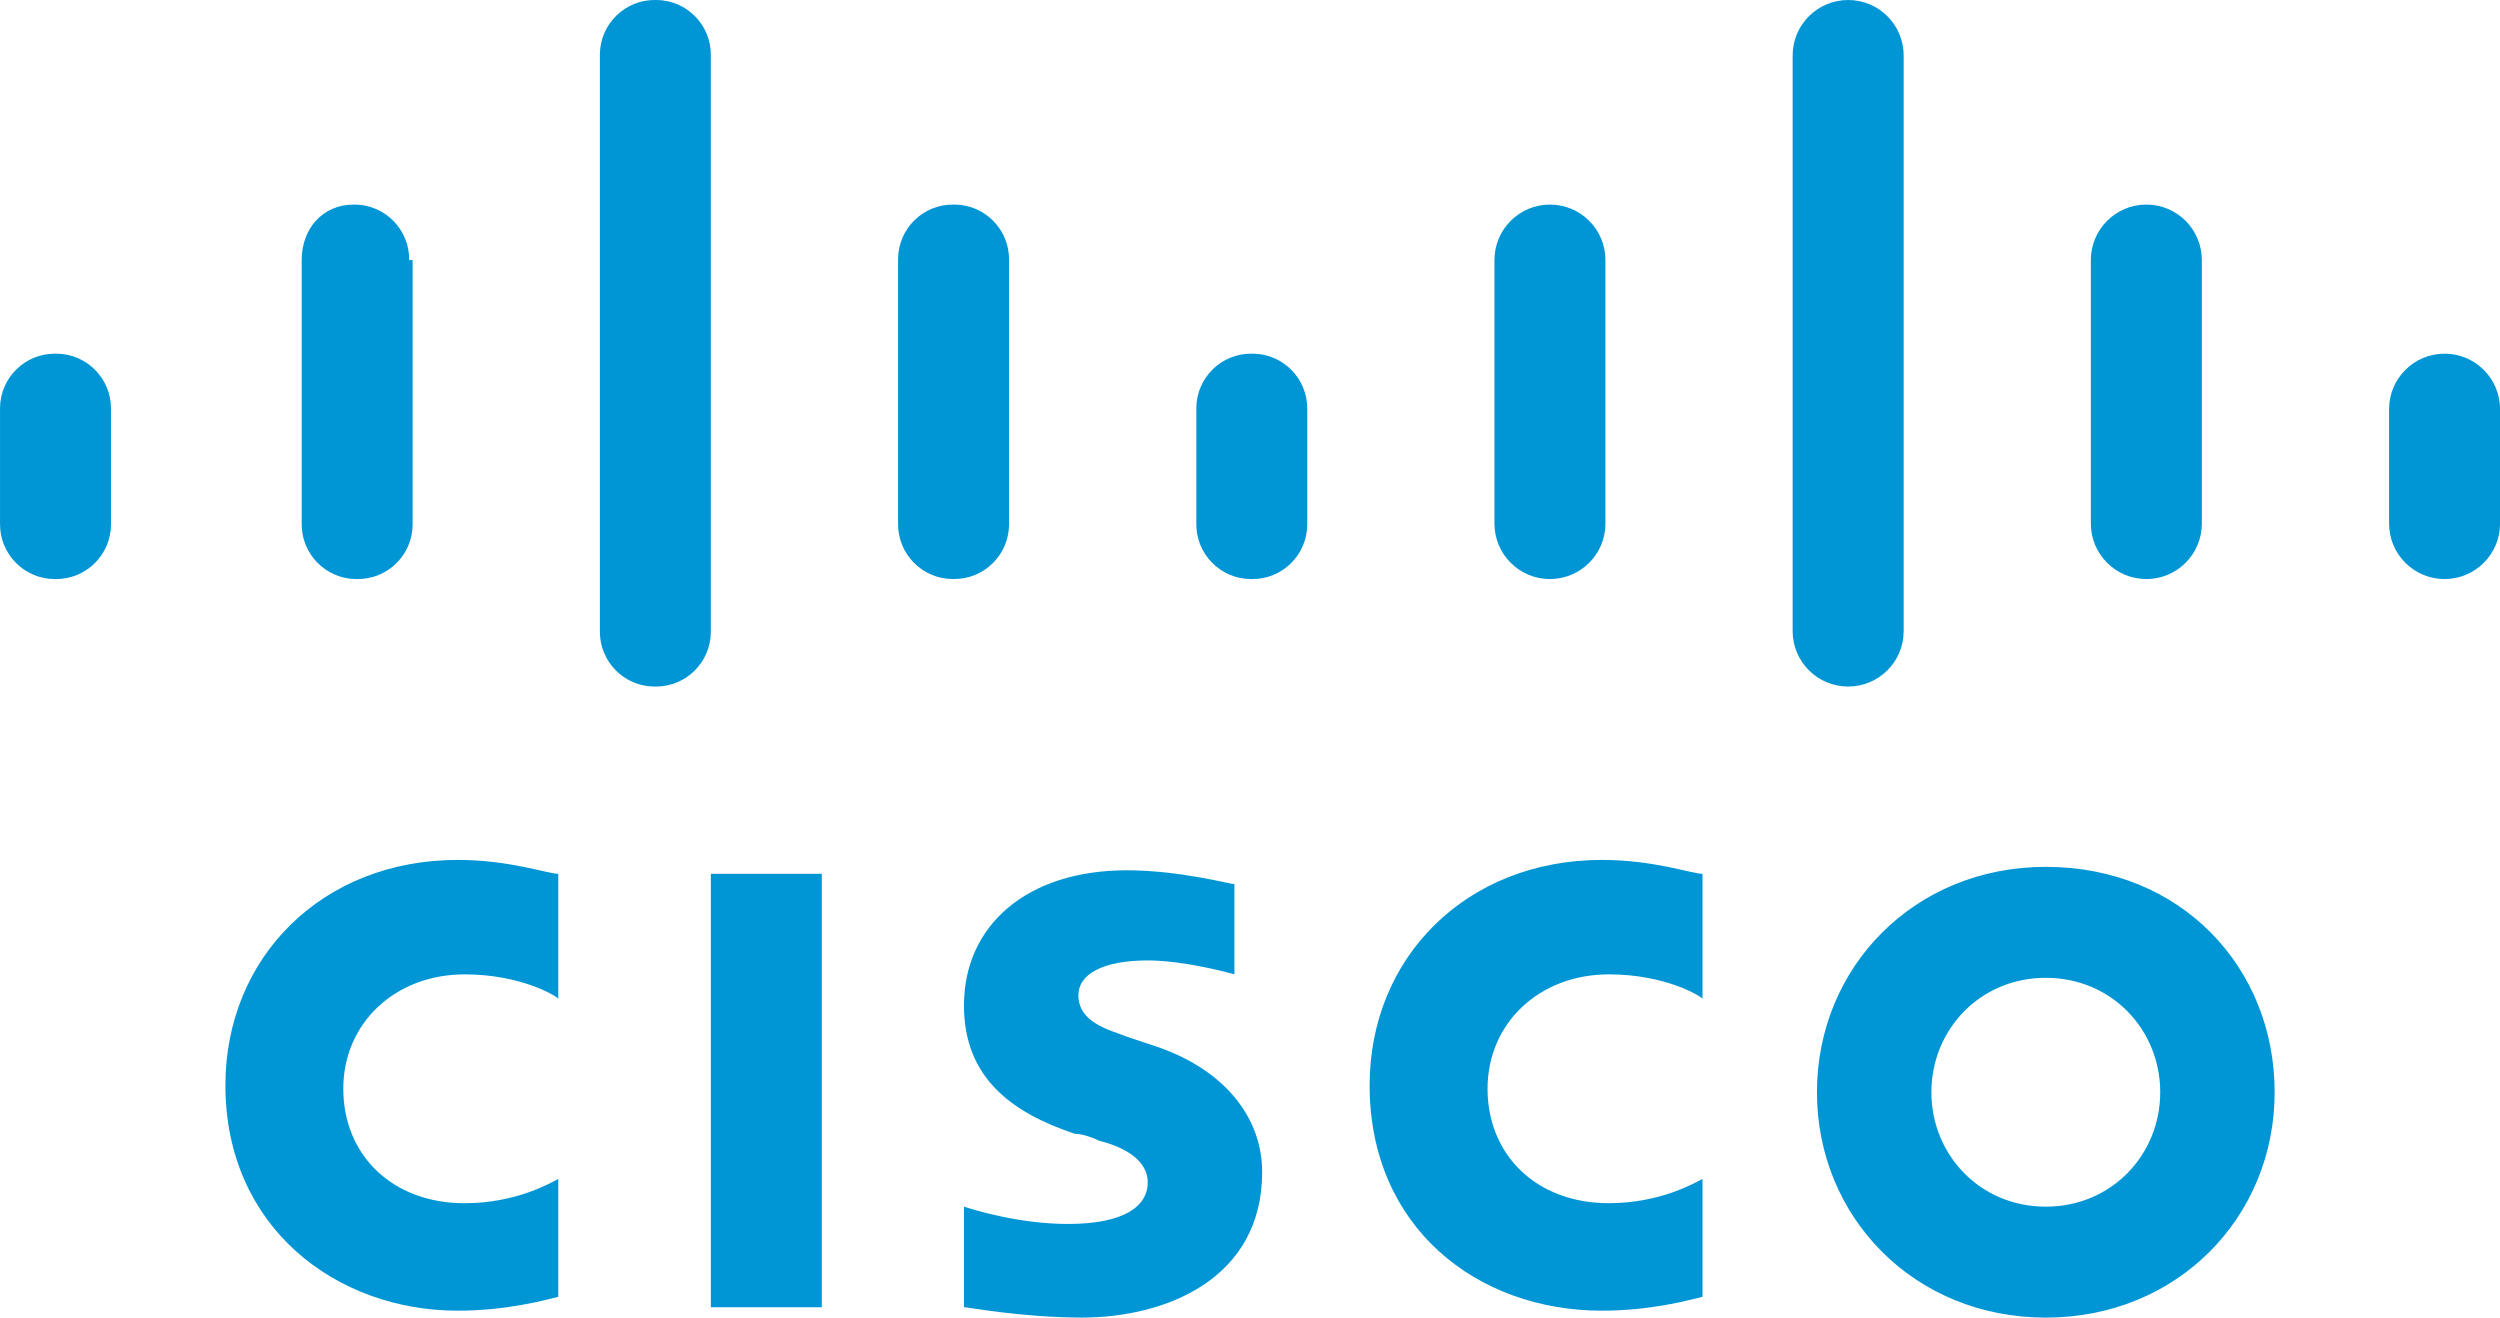
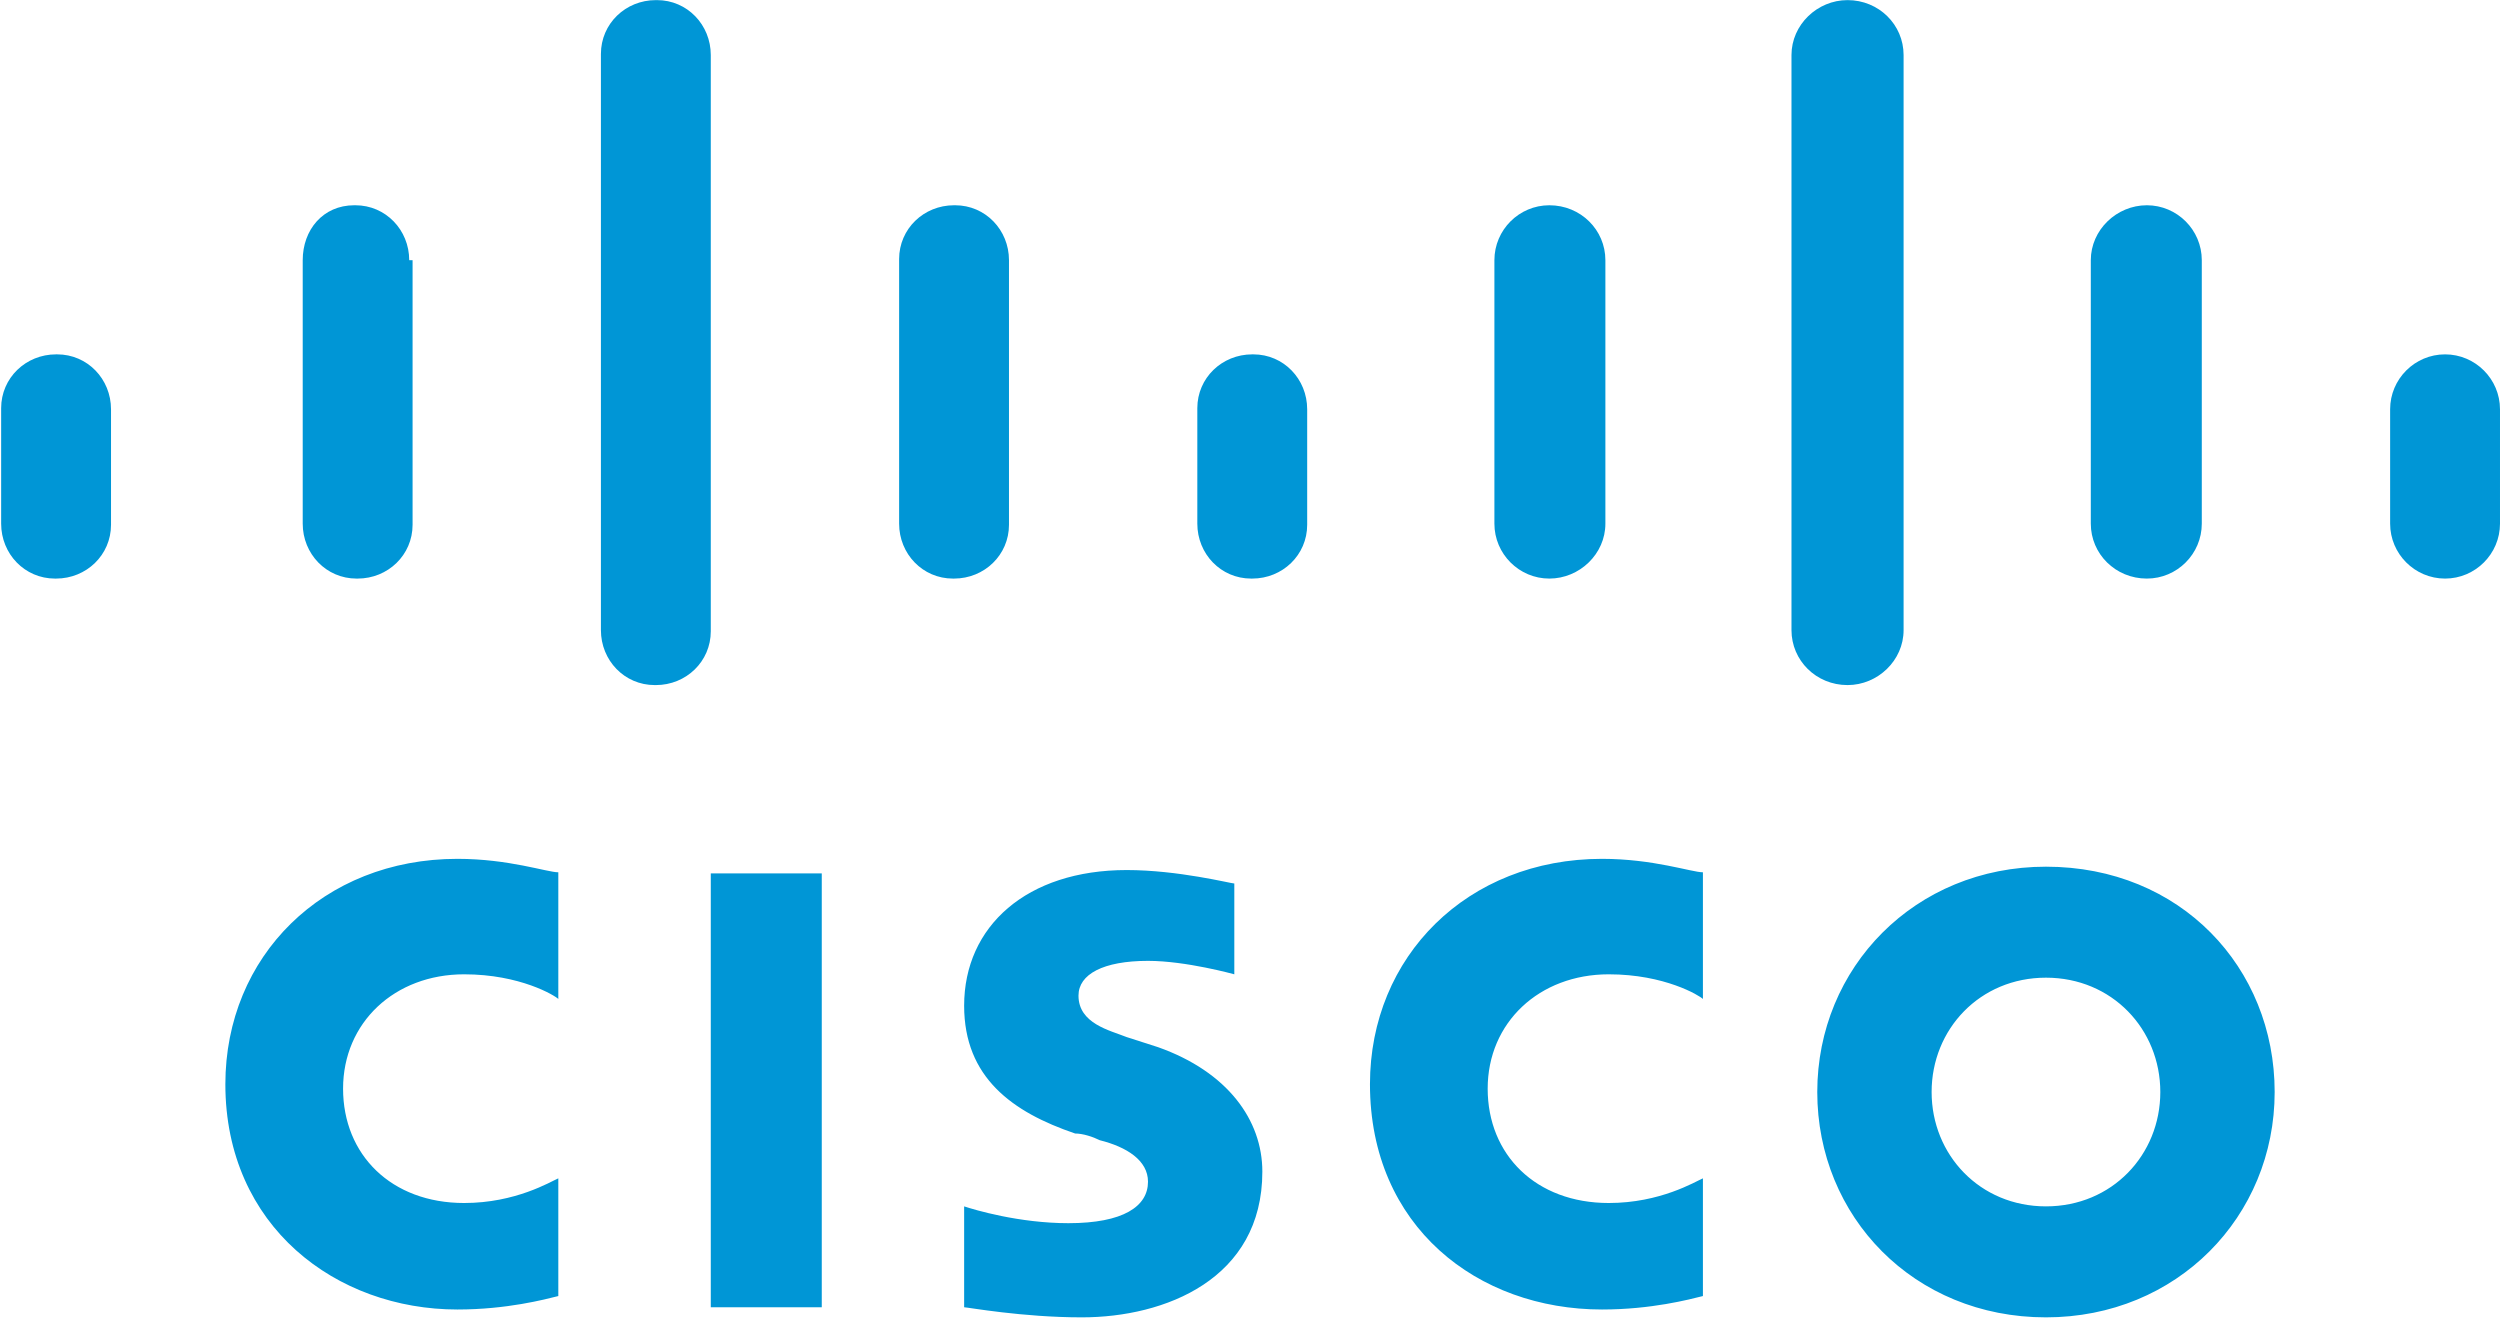
- <svg xmlns="http://www.w3.org/2000/svg" version="1.1" id="Layer_1" x="0px" y="0px" width="86.486px" height="45.583px" viewBox="16.316 7.449 86.486 45.583" enable-background="new 16.316 7.449 86.486 45.583" xml:space="preserve">
+ <svg xmlns="http://www.w3.org/2000/svg" version="1.1" id="Layer_1" x="0px" y="0px" viewBox="0 0 267.5 141" style="enable-background:new 0 0 267.5 141;" xml:space="preserve">
+   <style type="text/css">
+ 	.st0{fill:#0096D6;}
+ </style>
  <g transform="matrix(1.199534 0 0 1.199534 15.23721 6.249314)">
-     <path fill="#0096D6" d="M21.4,26.201h3.2v12.5h-3.2V26.201z M50,29.801c-0.1-0.101-1.1-0.7-2.7-0.7C45.3,29.1,43.8,30.5,43.8,32.4   c0,1.9,1.399,3.3,3.499,3.3c1.5,0,2.501-0.599,2.7-0.7V38.4c-0.4,0.1-1.5,0.4-2.9,0.4c-3.6,0-6.7-2.4-6.7-6.5   c0-3.699,2.8-6.5,6.7-6.5c1.5,0,2.599,0.401,2.9,0.401V29.801z M17,29.801c-0.1-0.101-1.1-0.7-2.7-0.7c-2,0-3.5,1.399-3.5,3.3   c0,1.9,1.4,3.3,3.5,3.3c1.5,0,2.5-0.599,2.7-0.7V38.4c-0.4,0.1-1.5,0.4-2.9,0.4c-3.5,0-6.7-2.4-6.7-6.5c0-3.699,2.8-6.5,6.7-6.5   c1.5,0,2.6,0.401,2.9,0.401V29.801z M66.5,32.5c0,3.6-2.8,6.5-6.599,6.5c-3.8,0-6.601-2.9-6.601-6.5S56.1,26,59.9,26   C63.8,26,66.5,28.9,66.5,32.5z M59.9,29.2c-1.9,0-3.3,1.5-3.3,3.3c0,1.8,1.4,3.3,3.3,3.3s3.3-1.5,3.3-3.3   C63.2,30.7,61.801,29.2,59.9,29.2z M36.5,29.1c0,0-1.4-0.401-2.5-0.401c-1.3,0-2,0.401-2,1c0,0.8,0.9,1.001,1.4,1.2l0.9,0.3   c2,0.7,3,2.1,3,3.6c0,3.1-2.8,4.2-5.2,4.2c-1.7,0-3.3-0.3-3.4-0.3v-2.9c0.3,0.099,1.6,0.5,3,0.5c1.6,0,2.3-0.5,2.3-1.2   c0-0.601-0.6-1.001-1.4-1.2c-0.2-0.101-0.5-0.2-0.7-0.2c-1.8-0.6-3.2-1.601-3.2-3.7c0-2.3,1.8-3.9,4.7-3.9c1.5,0,3,0.401,3.1,0.401   V29.1z" />
+     <path class="st0" d="M50.7,72.7h9.9v38.7h-9.9V72.7z M139.2,83.9c-0.3-0.3-3.4-2.2-8.4-2.2c-6.2,0-10.8,4.3-10.8,10.2   s4.3,10.2,10.8,10.2c4.6,0,7.7-1.9,8.4-2.2v10.5c-1.2,0.3-4.6,1.2-9,1.2c-11.1,0-20.7-7.4-20.7-20.1c0-11.4,8.7-20.1,20.7-20.1   c4.6,0,8,1.2,9,1.2L139.2,83.9L139.2,83.9z M37.1,83.9c-0.3-0.3-3.4-2.2-8.4-2.2c-6.2,0-10.8,4.3-10.8,10.2   c0,5.9,4.3,10.2,10.8,10.2c4.6,0,7.7-1.9,8.4-2.2v10.5c-1.2,0.3-4.6,1.2-9,1.2c-10.8,0-20.7-7.4-20.7-20.1   c0-11.4,8.7-20.1,20.7-20.1c4.6,0,8,1.2,9,1.2V83.9z M190.2,92.2c0,11.1-8.7,20.1-20.4,20.1c-11.8,0-20.4-9-20.4-20.1   s8.7-20.1,20.4-20.1C181.8,72.1,190.2,81.1,190.2,92.2z M169.8,82c-5.9,0-10.2,4.6-10.2,10.2c0,5.6,4.3,10.2,10.2,10.2   c5.9,0,10.2-4.6,10.2-10.2C180,86.6,175.7,82,169.8,82z M97.4,81.7c0,0-4.3-1.2-7.7-1.2c-4,0-6.2,1.2-6.2,3.1   c0,2.5,2.8,3.1,4.3,3.7l2.8,0.9c6.2,2.2,9.3,6.5,9.3,11.1c0,9.6-8.7,13-16.1,13c-5.3,0-10.2-0.9-10.5-0.9v-9   c0.9,0.3,4.9,1.5,9.3,1.5c4.9,0,7.1-1.5,7.1-3.7c0-1.9-1.9-3.1-4.3-3.7c-0.6-0.3-1.5-0.6-2.2-0.6c-5.6-1.9-9.9-5-9.9-11.4   c0-7.1,5.6-12.1,14.5-12.1c4.6,0,9.3,1.2,9.6,1.2V81.7z" />
    <g>
-       <path id="A" fill="#0096D6" d="M4.1,12.8c0.011-0.873-0.687-1.589-1.56-1.6c-0.013,0-0.027,0-0.04,0    c-0.872-0.011-1.589,0.687-1.6,1.56c0,0.013,0,0.027,0,0.04v3.3c-0.011,0.872,0.687,1.589,1.56,1.6c0.013,0,0.026,0,0.04,0    c0.873,0.011,1.589-0.687,1.6-1.559c0-0.014,0-0.027,0-0.04V12.8z" />
+       <path id="A" class="st0" d="M-2.8,31.3c0-2.7-2.1-4.9-4.8-4.9c0,0-0.1,0-0.1,0c-2.7,0-4.9,2.1-4.9,4.8c0,0,0,0.1,0,0.1v10.2    c0,2.7,2.1,4.9,4.8,4.9c0,0,0.1,0,0.1,0c2.7,0,4.9-2.1,4.9-4.8c0,0,0-0.1,0-0.1V31.3z" />
    </g>
-     <path fill="#0096D6" d="M12.7,8.5c0.011-0.872-0.687-1.589-1.56-1.6c-0.013,0-0.026,0-0.04,0c-0.9,0-1.5,0.7-1.5,1.6v7.6   c-0.011,0.872,0.687,1.589,1.559,1.6c0.013,0,0.027,0,0.04,0c0.873,0.011,1.589-0.687,1.6-1.559c0-0.014,0-0.027,0-0.04V8.5H12.7z    M21.4,2.6c0.011-0.873-0.687-1.589-1.56-1.6c-0.013,0-0.027,0-0.04,0c-0.872-0.011-1.589,0.688-1.6,1.56c0,0.013,0,0.027,0,0.04   v16.6c-0.011,0.873,0.687,1.589,1.559,1.6c0.013,0,0.027,0,0.04,0c0.873,0.011,1.589-0.687,1.6-1.559c0-0.013,0-0.027,0-0.04V2.6z    M30,8.5c0.011-0.872-0.687-1.589-1.56-1.6c-0.013,0-0.026,0-0.04,0c-0.873-0.011-1.589,0.687-1.6,1.559c0,0.013,0,0.027,0,0.04   v7.6c-0.011,0.872,0.687,1.589,1.56,1.6c0.013,0,0.027,0,0.04,0c0.872,0.011,1.589-0.687,1.6-1.559c0-0.014,0-0.027,0-0.04V8.5z" />
+     <path class="st0" d="M23.8,18c0-2.7-2.1-4.9-4.8-4.9c0,0-0.1,0-0.1,0c-2.8,0-4.6,2.2-4.6,4.9v23.5c0,2.7,2.1,4.9,4.8,4.9   c0,0,0.1,0,0.1,0c2.7,0,4.9-2.1,4.9-4.8c0,0,0-0.1,0-0.1V18H23.8z M50.7-0.3c0-2.7-2.1-4.9-4.8-4.9c0,0-0.1,0-0.1,0   c-2.7,0-4.9,2.1-4.9,4.8c0,0,0,0.1,0,0.1v51.3c0,2.7,2.1,4.9,4.8,4.9c0,0,0.1,0,0.1,0c2.7,0,4.9-2.1,4.9-4.8c0,0,0-0.1,0-0.1   L50.7-0.3L50.7-0.3z M77.3,18c0-2.7-2.1-4.9-4.8-4.9c0,0-0.1,0-0.1,0c-2.7,0-4.9,2.1-4.9,4.8c0,0,0,0.1,0,0.1v23.5   c0,2.7,2.1,4.9,4.8,4.9c0,0,0.1,0,0.1,0c2.7,0,4.9-2.1,4.9-4.8c0,0,0-0.1,0-0.1V18z" />
    <g>
-       <path id="A_1_" fill="#0096D6" d="M38.6,12.8c0.011-0.873-0.687-1.589-1.559-1.6c-0.013,0-0.027,0-0.04,0    c-0.873-0.011-1.589,0.687-1.6,1.56c0,0.013,0,0.027,0,0.04v3.3c-0.011,0.872,0.687,1.589,1.56,1.6c0.013,0,0.027,0,0.04,0    c0.872,0.011,1.588-0.687,1.6-1.559c0-0.014,0-0.027,0-0.04V12.8z" />
+       <path id="A_1_" class="st0" d="M103.9,31.3c0-2.7-2.1-4.9-4.8-4.9c0,0-0.1,0-0.1,0c-2.7,0-4.9,2.1-4.9,4.8c0,0,0,0.1,0,0.1v10.2    c0,2.7,2.1,4.9,4.8,4.9c0,0,0.1,0,0.1,0c2.7,0,4.9-2.1,4.9-4.8c0,0,0-0.1,0-0.1L103.9,31.3L103.9,31.3z" />
    </g>
-     <path fill="#0096D6" d="M47.2,8.5c0-0.884-0.716-1.6-1.601-1.6c-0.883,0-1.6,0.716-1.6,1.6v7.6c0,0.884,0.716,1.6,1.6,1.6   c0.884,0,1.601-0.716,1.601-1.6V8.5z M55.801,2.6c0-0.884-0.716-1.6-1.601-1.6c-0.884,0-1.601,0.716-1.601,1.6v16.6   c0,0.884,0.716,1.6,1.601,1.6c0.884,0,1.601-0.716,1.601-1.6V2.6z M64.4,8.5c0-0.884-0.716-1.6-1.6-1.6   c-0.884,0-1.601,0.716-1.601,1.6v7.6c0,0.884,0.716,1.6,1.601,1.6c0.883,0,1.6-0.716,1.6-1.6V8.5z M73,12.8   c0-0.884-0.716-1.6-1.6-1.6s-1.6,0.716-1.6,1.6v3.3c0,0.884,0.716,1.6,1.6,1.6s1.6-0.716,1.6-1.6V12.8z" />
+     <path class="st0" d="M130.5,18c0-2.7-2.2-4.9-5-4.9c-2.7,0-4.9,2.2-4.9,4.9v23.5c0,2.7,2.2,4.9,4.9,4.9s5-2.2,5-4.9V18z M157.1-0.3   c0-2.7-2.2-4.9-5-4.9c-2.7,0-5,2.2-5,4.9v51.3c0,2.7,2.2,4.9,5,4.9c2.7,0,5-2.2,5-4.9V-0.3z M183.7,18c0-2.7-2.2-4.9-4.9-4.9   c-2.7,0-5,2.2-5,4.9v23.5c0,2.7,2.2,4.9,5,4.9c2.7,0,4.9-2.2,4.9-4.9V18z M210.3,31.3c0-2.7-2.2-4.9-4.9-4.9s-4.9,2.2-4.9,4.9v10.2   c0,2.7,2.2,4.9,4.9,4.9s4.9-2.2,4.9-4.9V31.3z" />
  </g>
</svg>
